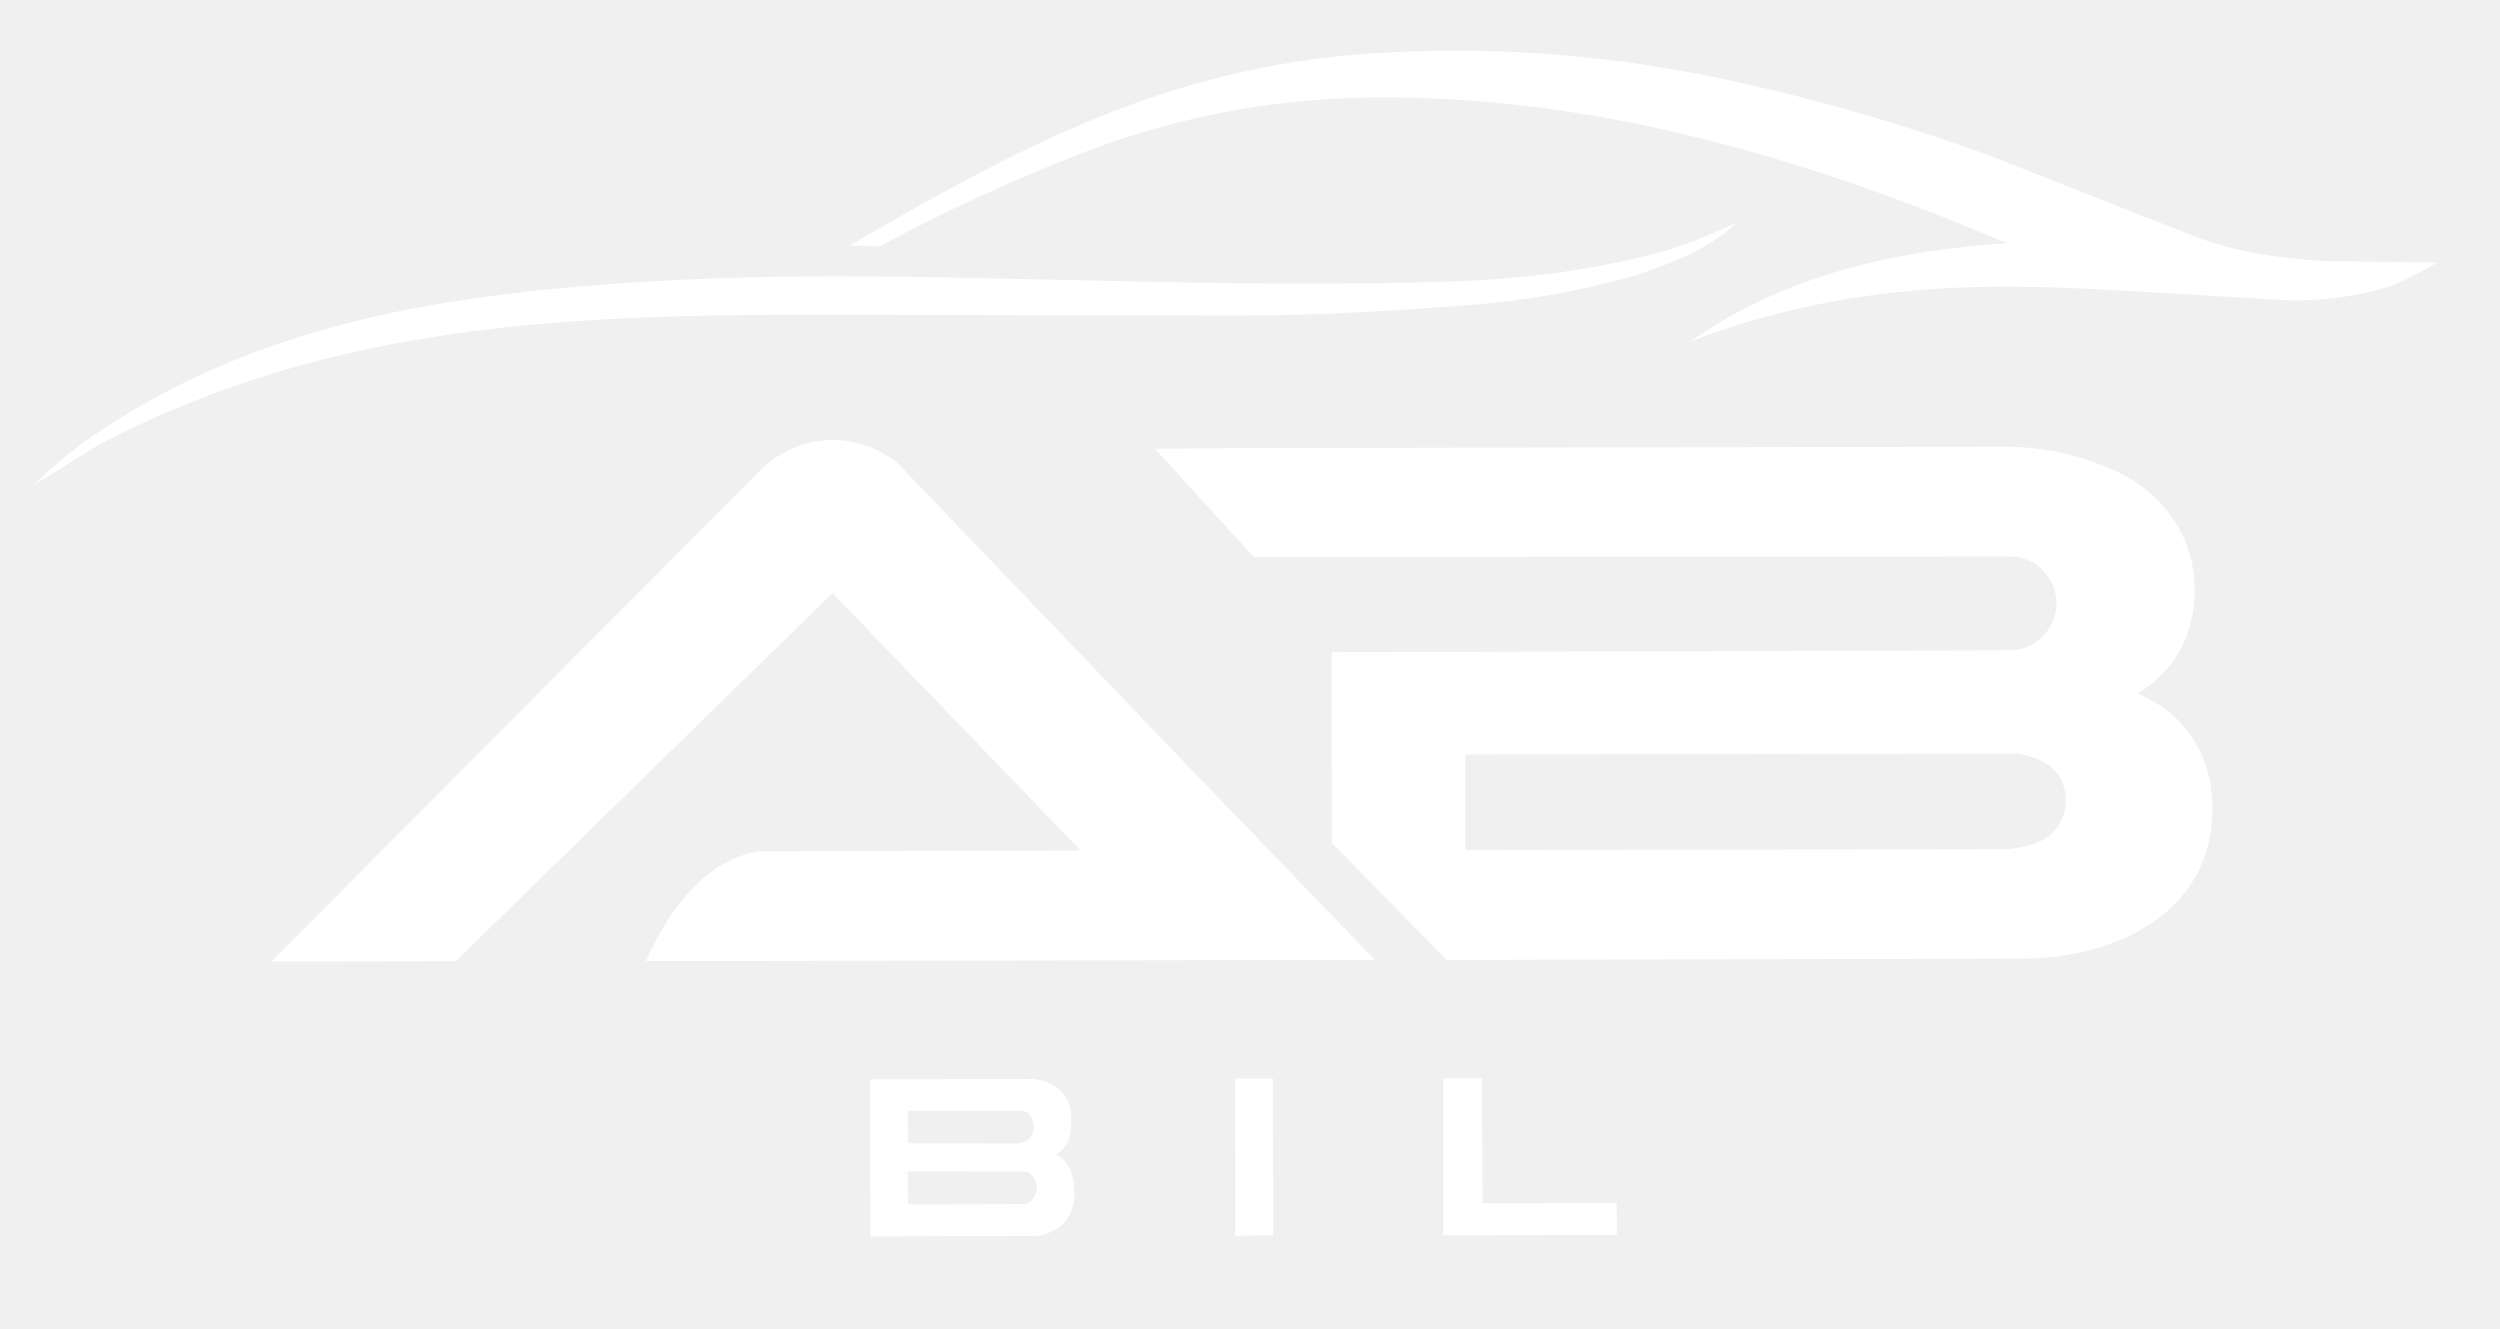
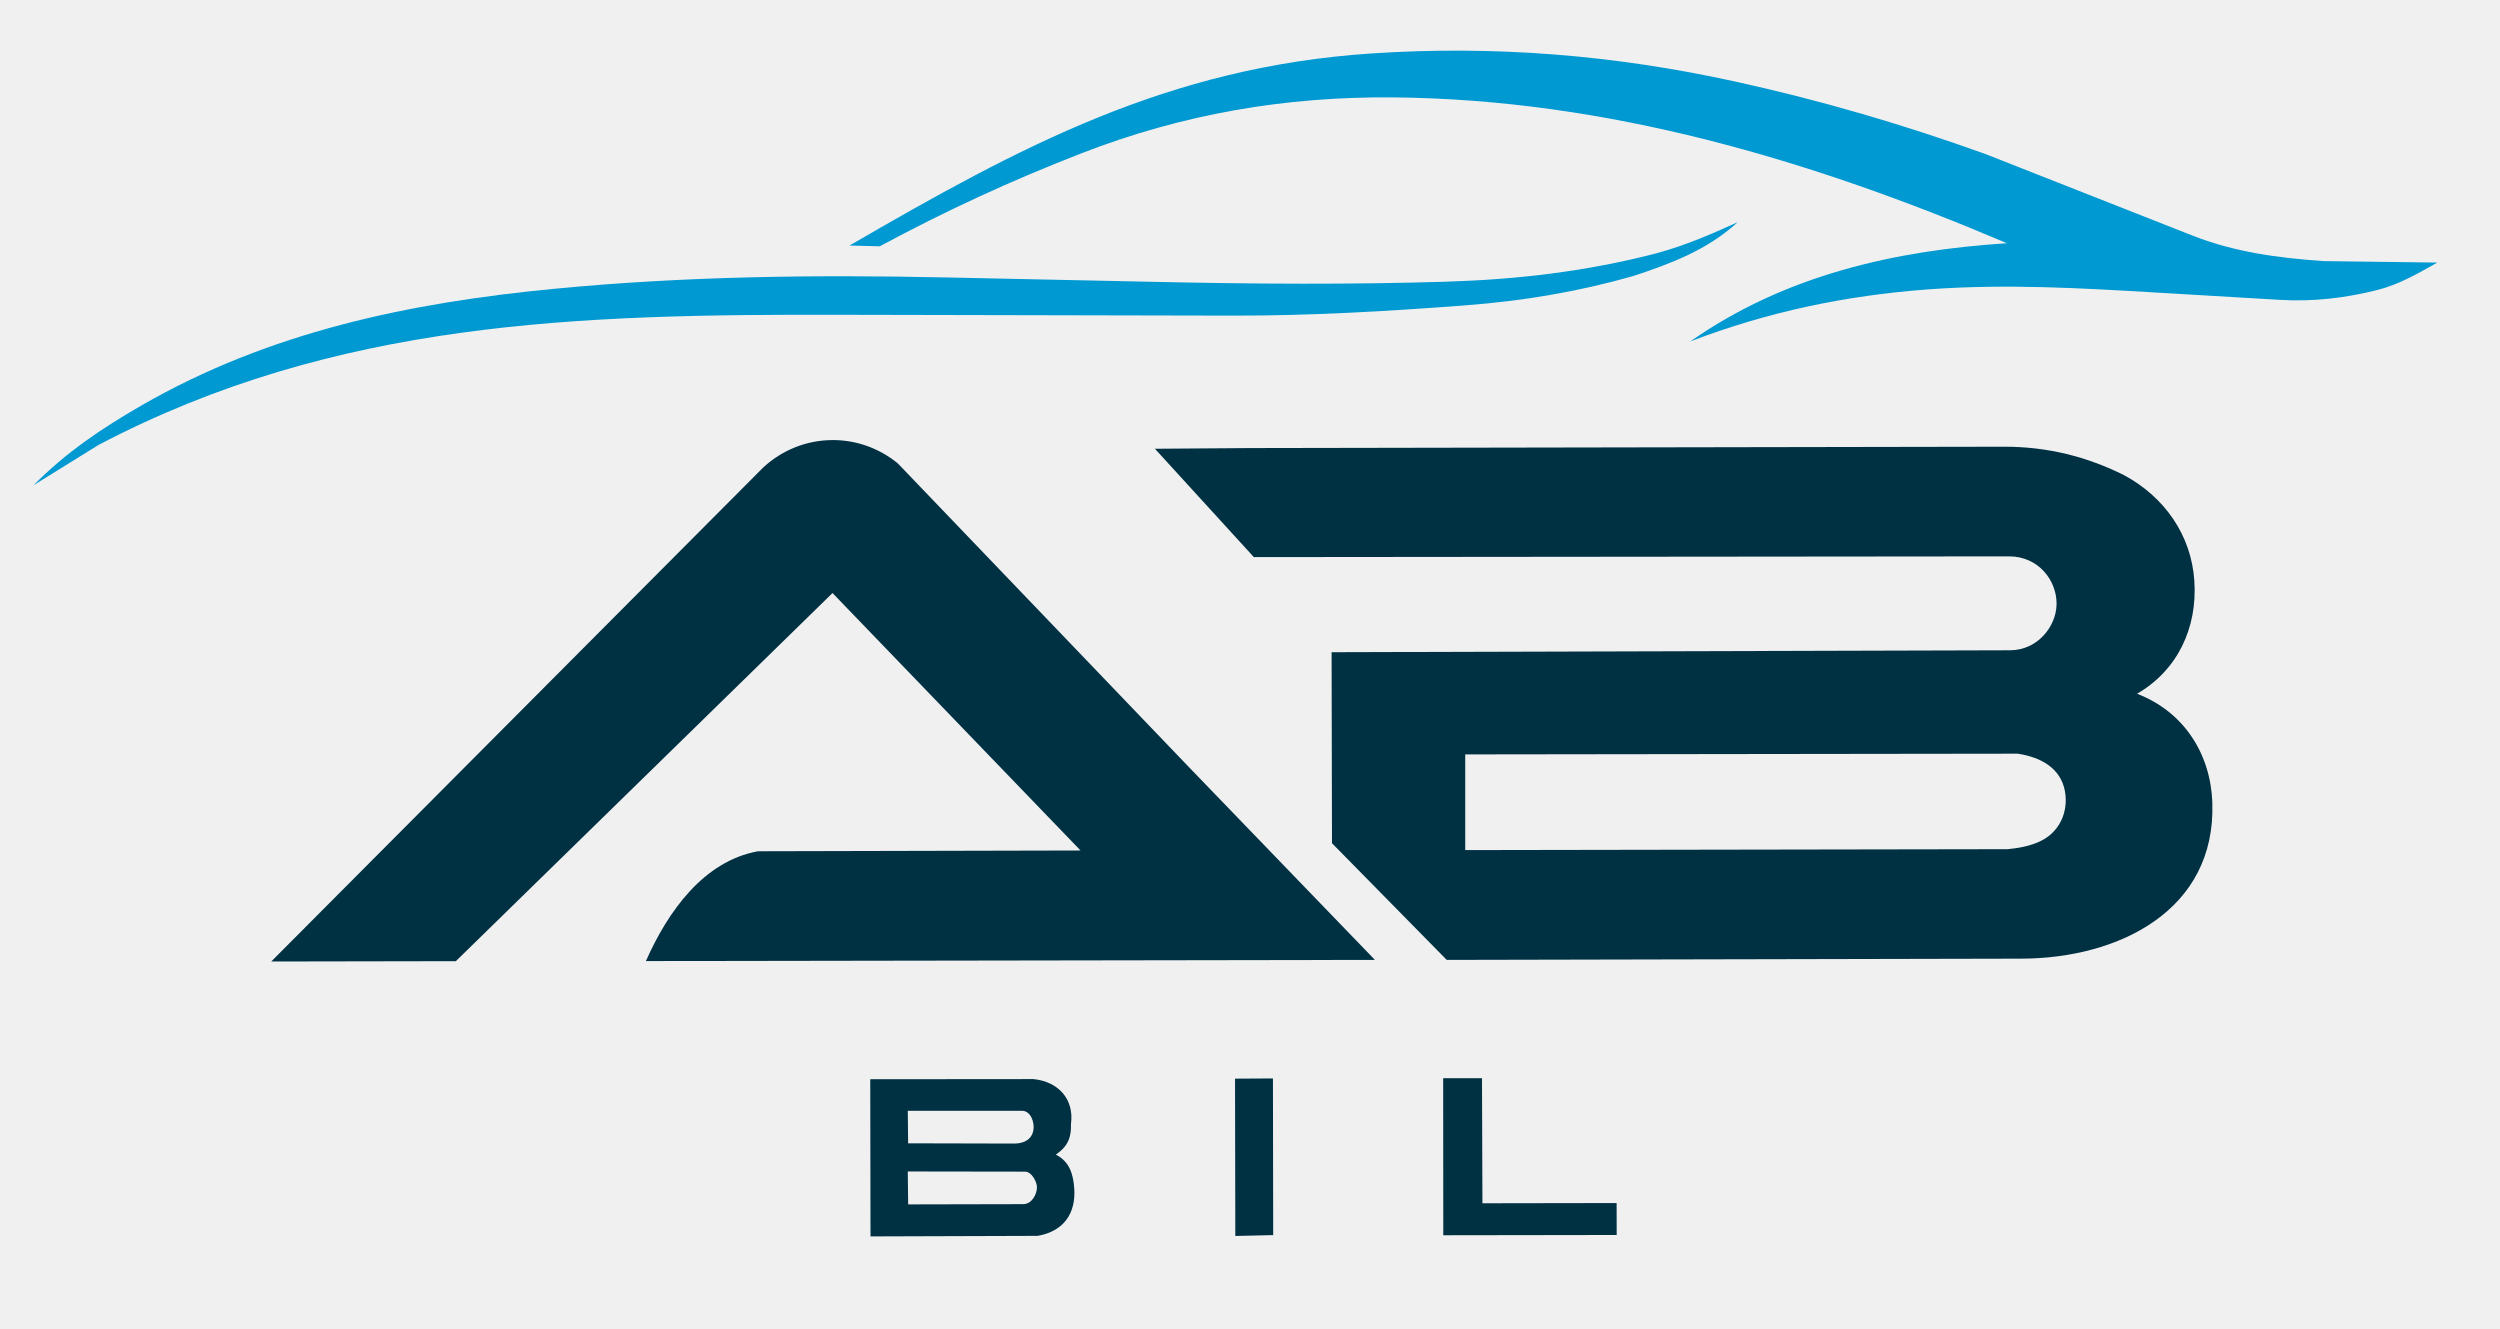
<svg xmlns="http://www.w3.org/2000/svg" id="Layer_1" viewBox="0 0 687.13 365.2">
  <defs>
-     <style>.cls-1{fill:#fff;}</style>
+     <style>.cls-text{fill:#003143;}.cls-accent{fill:#0099d2;}</style>
  </defs>
-   <path class="cls-1" d="M608.06,220.65c1.02,29.41-25.49,42.78-52.54,42.84l-157.88.34-31.54-32.07-.11-52.5,186.48-.53c7.61-.02,12.68-6.59,12.78-12.61.11-6.62-5.03-13.2-13.01-13.2l-207.62.2-27.19-29.78,26.44-.19,206.97-.37c11.92-.02,22.75,2.74,32.93,7.8,11.16,6.02,18.51,16.49,19.35,29.06.88,13.01-4.67,24.61-15.74,31.04,12.9,4.97,20.22,16.54,20.69,29.95ZM560.06,231.53c6.13-2.5,8.56-8.6,7.46-14.23-1.18-6.03-6.31-9.12-12.92-10.15l-151.88.2v26.3s149.06-.25,149.06-.25c2.94-.28,5.6-.77,8.28-1.86Z" />
-   <path class="cls-1" d="M208.35,233.97l88.64-.21-68.17-70.76-103.53,101.18-50.74.09,135.26-135.82c10.43-9.58,26.04-10.02,36.96-1.08l80.31,83.79,50.82,52.67-200.37.32c6.05-13.67,15.88-27.48,30.82-30.18Z" />
-   <path class="cls-1" d="M464.63,93.81c26.13-18.27,56.14-24.95,86.96-26.96-53.95-22.96-110.02-39.56-168.66-40.08-29.74-.27-57.94,4.6-85.54,15.31-19.28,7.48-37.35,15.79-55.58,25.62l-8.33-.21c47.04-27.29,87.54-49.09,143.48-52.8,33.75-2.24,66.68.43,99.68,7.66,23.71,5.19,46.26,11.79,69.08,19.99l56.92,22.42c11.55,4.55,23.54,6.13,35.89,7l31.37.41c-5.22,2.91-10.38,5.98-16.34,7.5-8.78,2.24-17.79,3.29-26.91,2.75l-33.47-1.98c-21.32-1.26-41.79-2.47-63.11-.91-22.7,1.67-44.16,6.15-65.45,14.3Z" />
-   <path class="cls-1" d="M27.11,122.27l-17.88,11.09c8.84-8.97,18.76-15.65,29.63-21.91,35.05-20.2,73.46-28.24,113.61-32.09,36.06-3.46,71.59-3.87,107.87-3.1l58.46,1.24c26.51.56,52.32.74,78.83-.08,19.73-.62,38.54-2.86,57.53-7.77,7.92-2.16,14.73-5.07,22.44-8.58-8.27,7.59-18.25,11.36-28.8,14.83-15.21,4.32-30.33,6.84-46.21,8.04-21.58,1.63-42.38,2.86-64.2,2.81l-107.66-.23c-71.73-.16-138.44,1.55-203.61,35.75Z" />
-   <path class="cls-1" d="M290.2,317.34c3.72,1.92,4.78,5.27,5.06,9.31.48,6.82-2.89,11.79-10.06,13.03l-45.94.15-.07-43.2,44.84-.04c6.85.68,11.25,5.5,10.33,12.33.08,3.17-.48,5.95-4.16,8.42ZM278.73,314.31c2.77,0,4.8-1.13,5.29-3.61.39-1.96-.59-5.4-3.14-5.4h-31.37s.09,8.94.09,8.94l29.13.07ZM281.19,330.96c2.53,0,3.82-2.86,3.82-4.65,0-1.42-1.42-4.28-3.27-4.28l-32.24-.05.11,9.05,31.58-.07Z" />
-   <polygon class="cls-1" points="444.33 330.66 444.35 339.44 396.69 339.51 396.66 296.34 407.33 296.34 407.45 330.72 444.33 330.66" />
-   <polygon class="cls-1" points="349.94 339.47 339.53 339.71 339.45 296.47 349.87 296.41 349.94 339.47" />
+   <path class="cls-text" d="M608.06,220.65c1.02,29.41-25.49,42.78-52.54,42.84l-157.88.34-31.54-32.07-.11-52.5,186.48-.53c7.61-.02,12.68-6.59,12.78-12.61.11-6.62-5.03-13.2-13.01-13.2l-207.62.2-27.19-29.78,26.44-.19,206.97-.37c11.92-.02,22.75,2.74,32.93,7.8,11.16,6.02,18.51,16.49,19.35,29.06.88,13.01-4.67,24.61-15.74,31.04,12.9,4.97,20.22,16.54,20.69,29.95ZM560.06,231.53c6.13-2.5,8.56-8.6,7.46-14.23-1.18-6.03-6.31-9.12-12.92-10.15l-151.88.2v26.3s149.06-.25,149.06-.25c2.94-.28,5.6-.77,8.28-1.86Z" />
+   <path class="cls-text" d="M208.35,233.97l88.64-.21-68.17-70.76-103.53,101.18-50.74.09,135.26-135.82c10.43-9.58,26.04-10.02,36.96-1.08l80.31,83.79,50.82,52.67-200.37.32c6.05-13.67,15.88-27.48,30.82-30.18Z" />
+   <path class="cls-accent" d="M464.63,93.81c26.13-18.27,56.14-24.95,86.96-26.96-53.95-22.96-110.02-39.56-168.66-40.08-29.74-.27-57.94,4.6-85.54,15.31-19.28,7.48-37.35,15.79-55.58,25.62l-8.33-.21c47.04-27.29,87.54-49.09,143.48-52.8,33.75-2.24,66.68.43,99.68,7.66,23.71,5.19,46.26,11.79,69.08,19.99l56.92,22.42c11.55,4.55,23.54,6.13,35.89,7l31.37.41c-5.22,2.91-10.38,5.98-16.34,7.5-8.78,2.24-17.79,3.29-26.91,2.75l-33.47-1.98c-21.32-1.26-41.79-2.47-63.11-.91-22.7,1.67-44.16,6.15-65.45,14.3Z" />
+   <path class="cls-accent" d="M27.11,122.27l-17.88,11.09c8.84-8.97,18.76-15.65,29.63-21.91,35.05-20.2,73.46-28.24,113.61-32.09,36.06-3.46,71.59-3.87,107.87-3.1l58.46,1.24c26.51.56,52.32.74,78.83-.08,19.73-.62,38.54-2.86,57.53-7.77,7.92-2.16,14.73-5.07,22.44-8.58-8.27,7.59-18.25,11.36-28.8,14.83-15.21,4.32-30.33,6.84-46.21,8.04-21.58,1.63-42.38,2.86-64.2,2.81l-107.66-.23c-71.73-.16-138.44,1.55-203.61,35.75Z" />
+   <path class="cls-text" d="M290.2,317.34c3.72,1.92,4.78,5.27,5.06,9.31.48,6.82-2.89,11.79-10.06,13.03l-45.94.15-.07-43.2,44.84-.04c6.85.68,11.25,5.5,10.33,12.33.08,3.17-.48,5.95-4.16,8.42ZM278.73,314.31c2.77,0,4.8-1.13,5.29-3.61.39-1.96-.59-5.4-3.14-5.4h-31.37s.09,8.94.09,8.94l29.13.07ZM281.19,330.96c2.53,0,3.82-2.86,3.82-4.65,0-1.42-1.42-4.28-3.27-4.28l-32.24-.05.11,9.05,31.58-.07Z" />
+   <polygon class="cls-text" points="444.33 330.66 444.35 339.44 396.69 339.51 396.66 296.34 407.33 296.34 407.45 330.72 444.33 330.66" />
+   <polygon class="cls-text" points="349.94 339.47 339.53 339.71 339.45 296.47 349.87 296.41 349.94 339.47" />
</svg>
